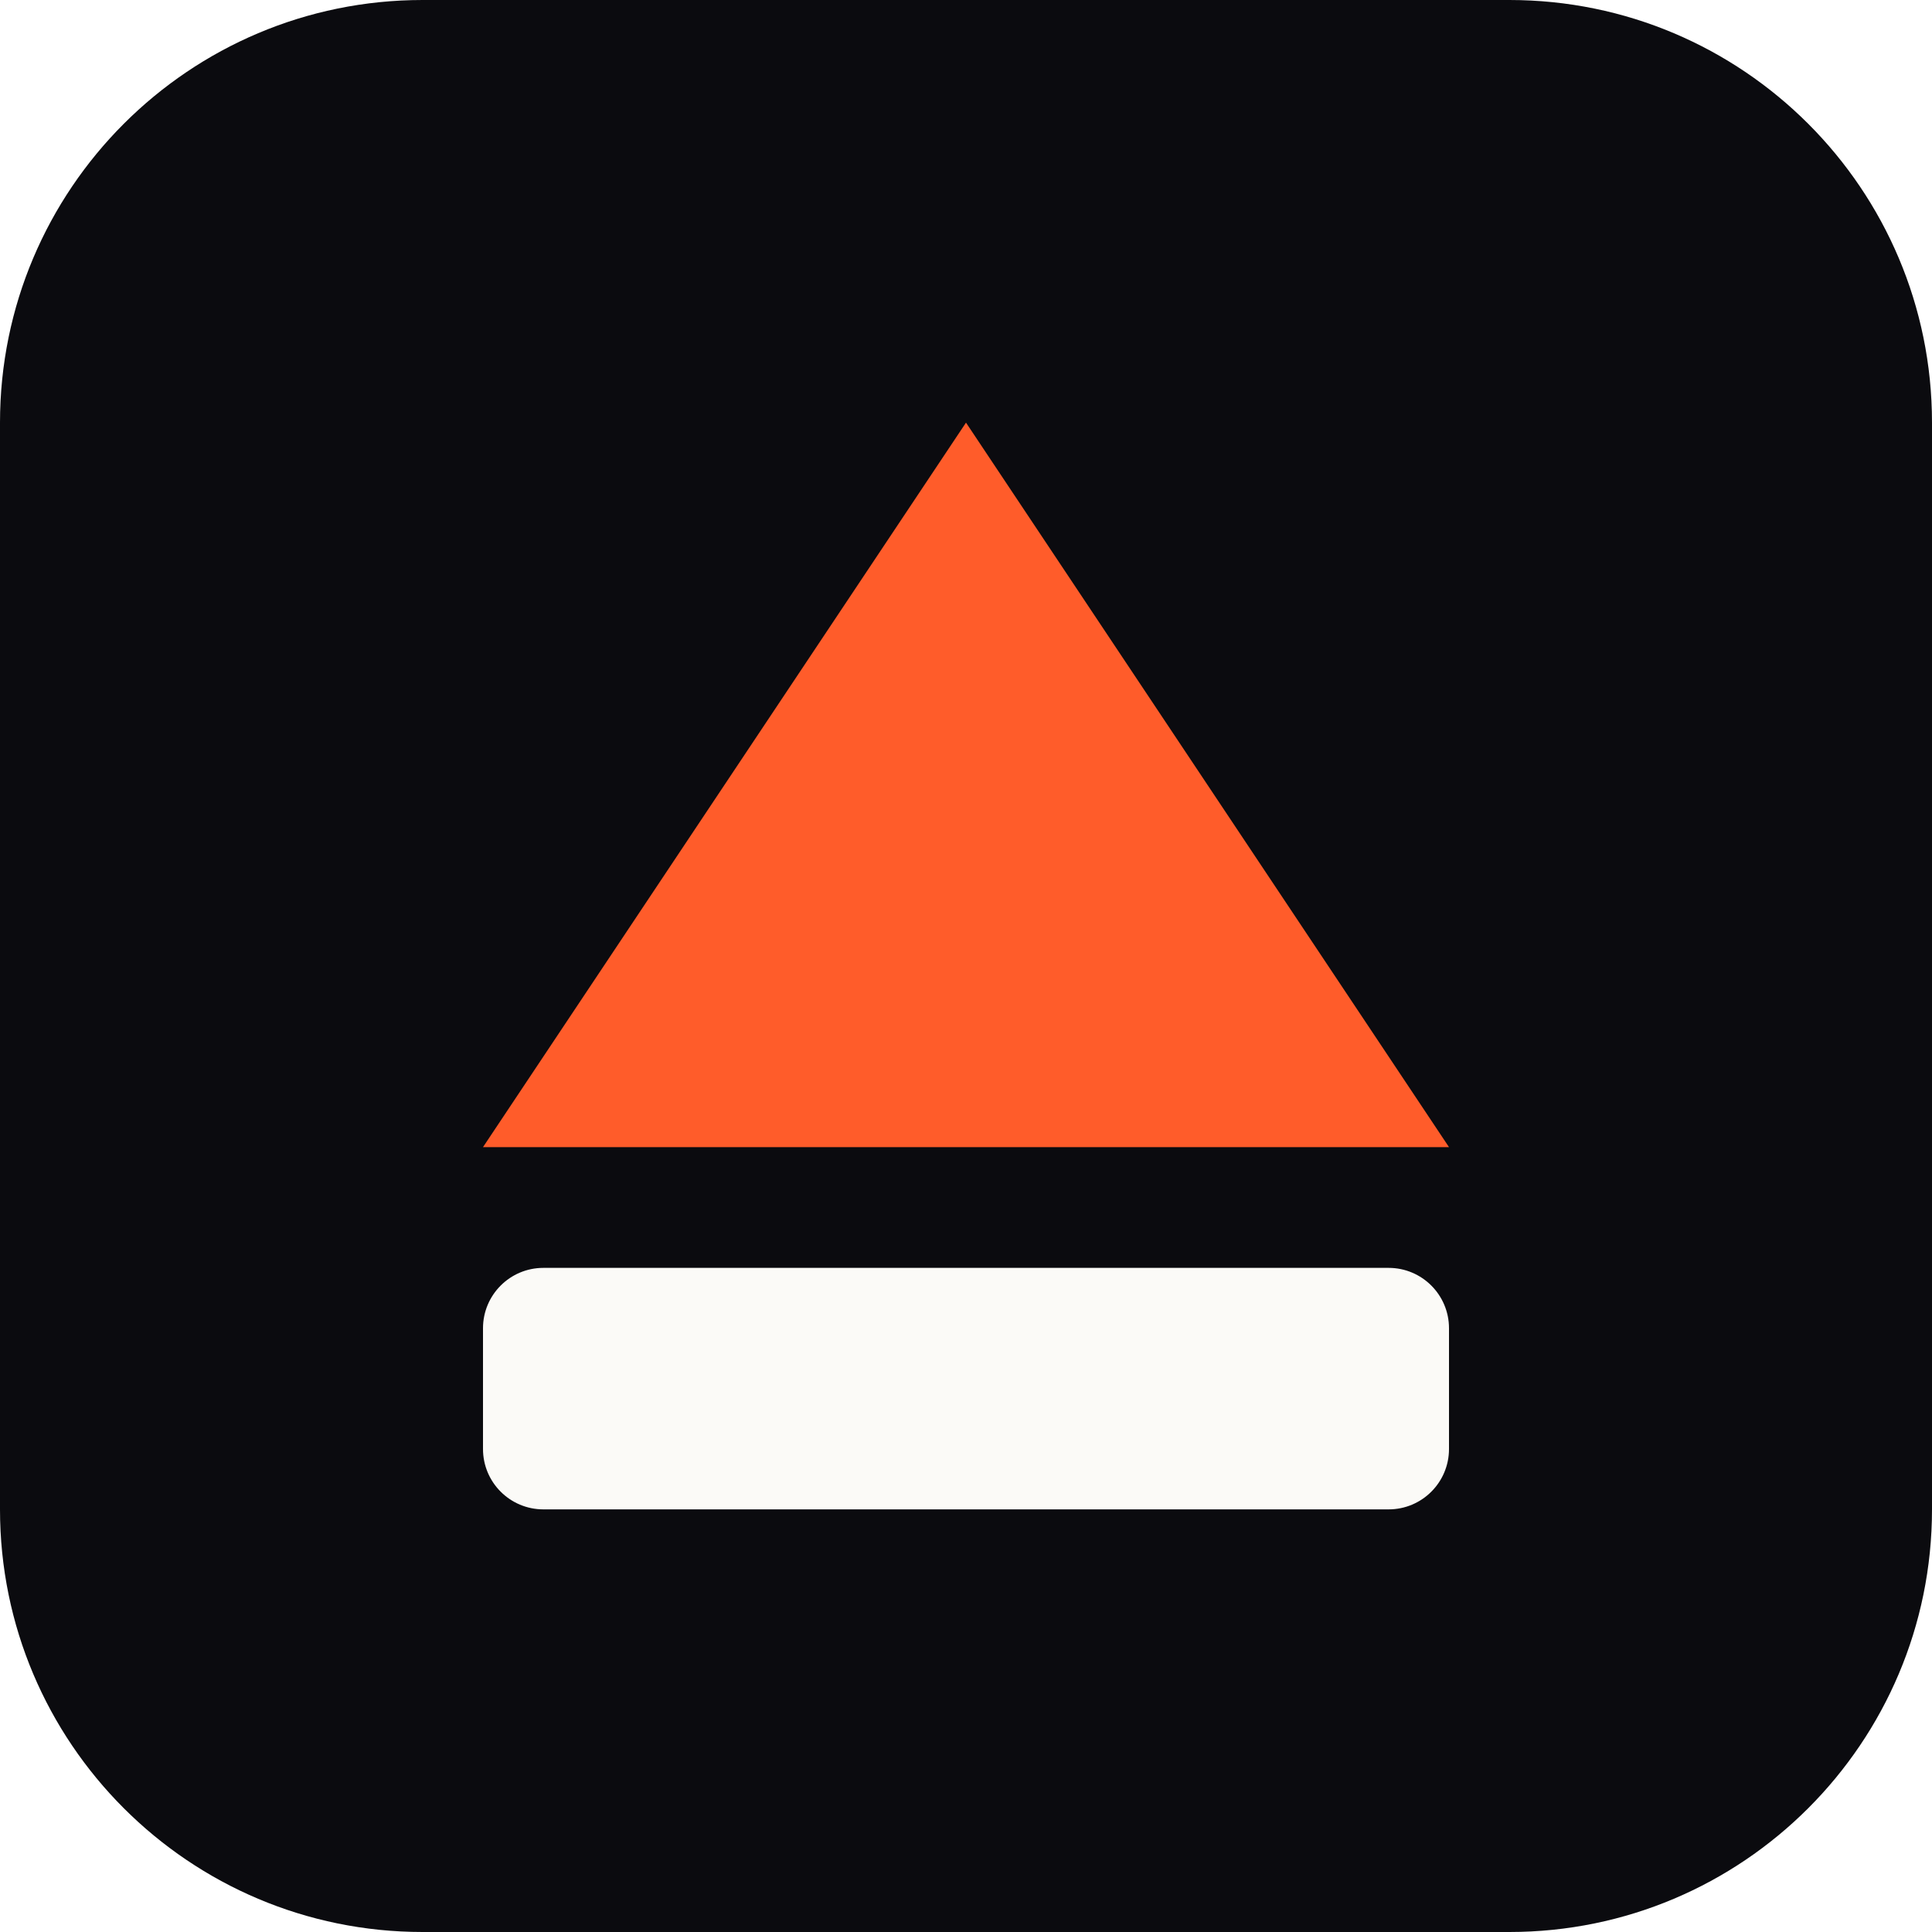
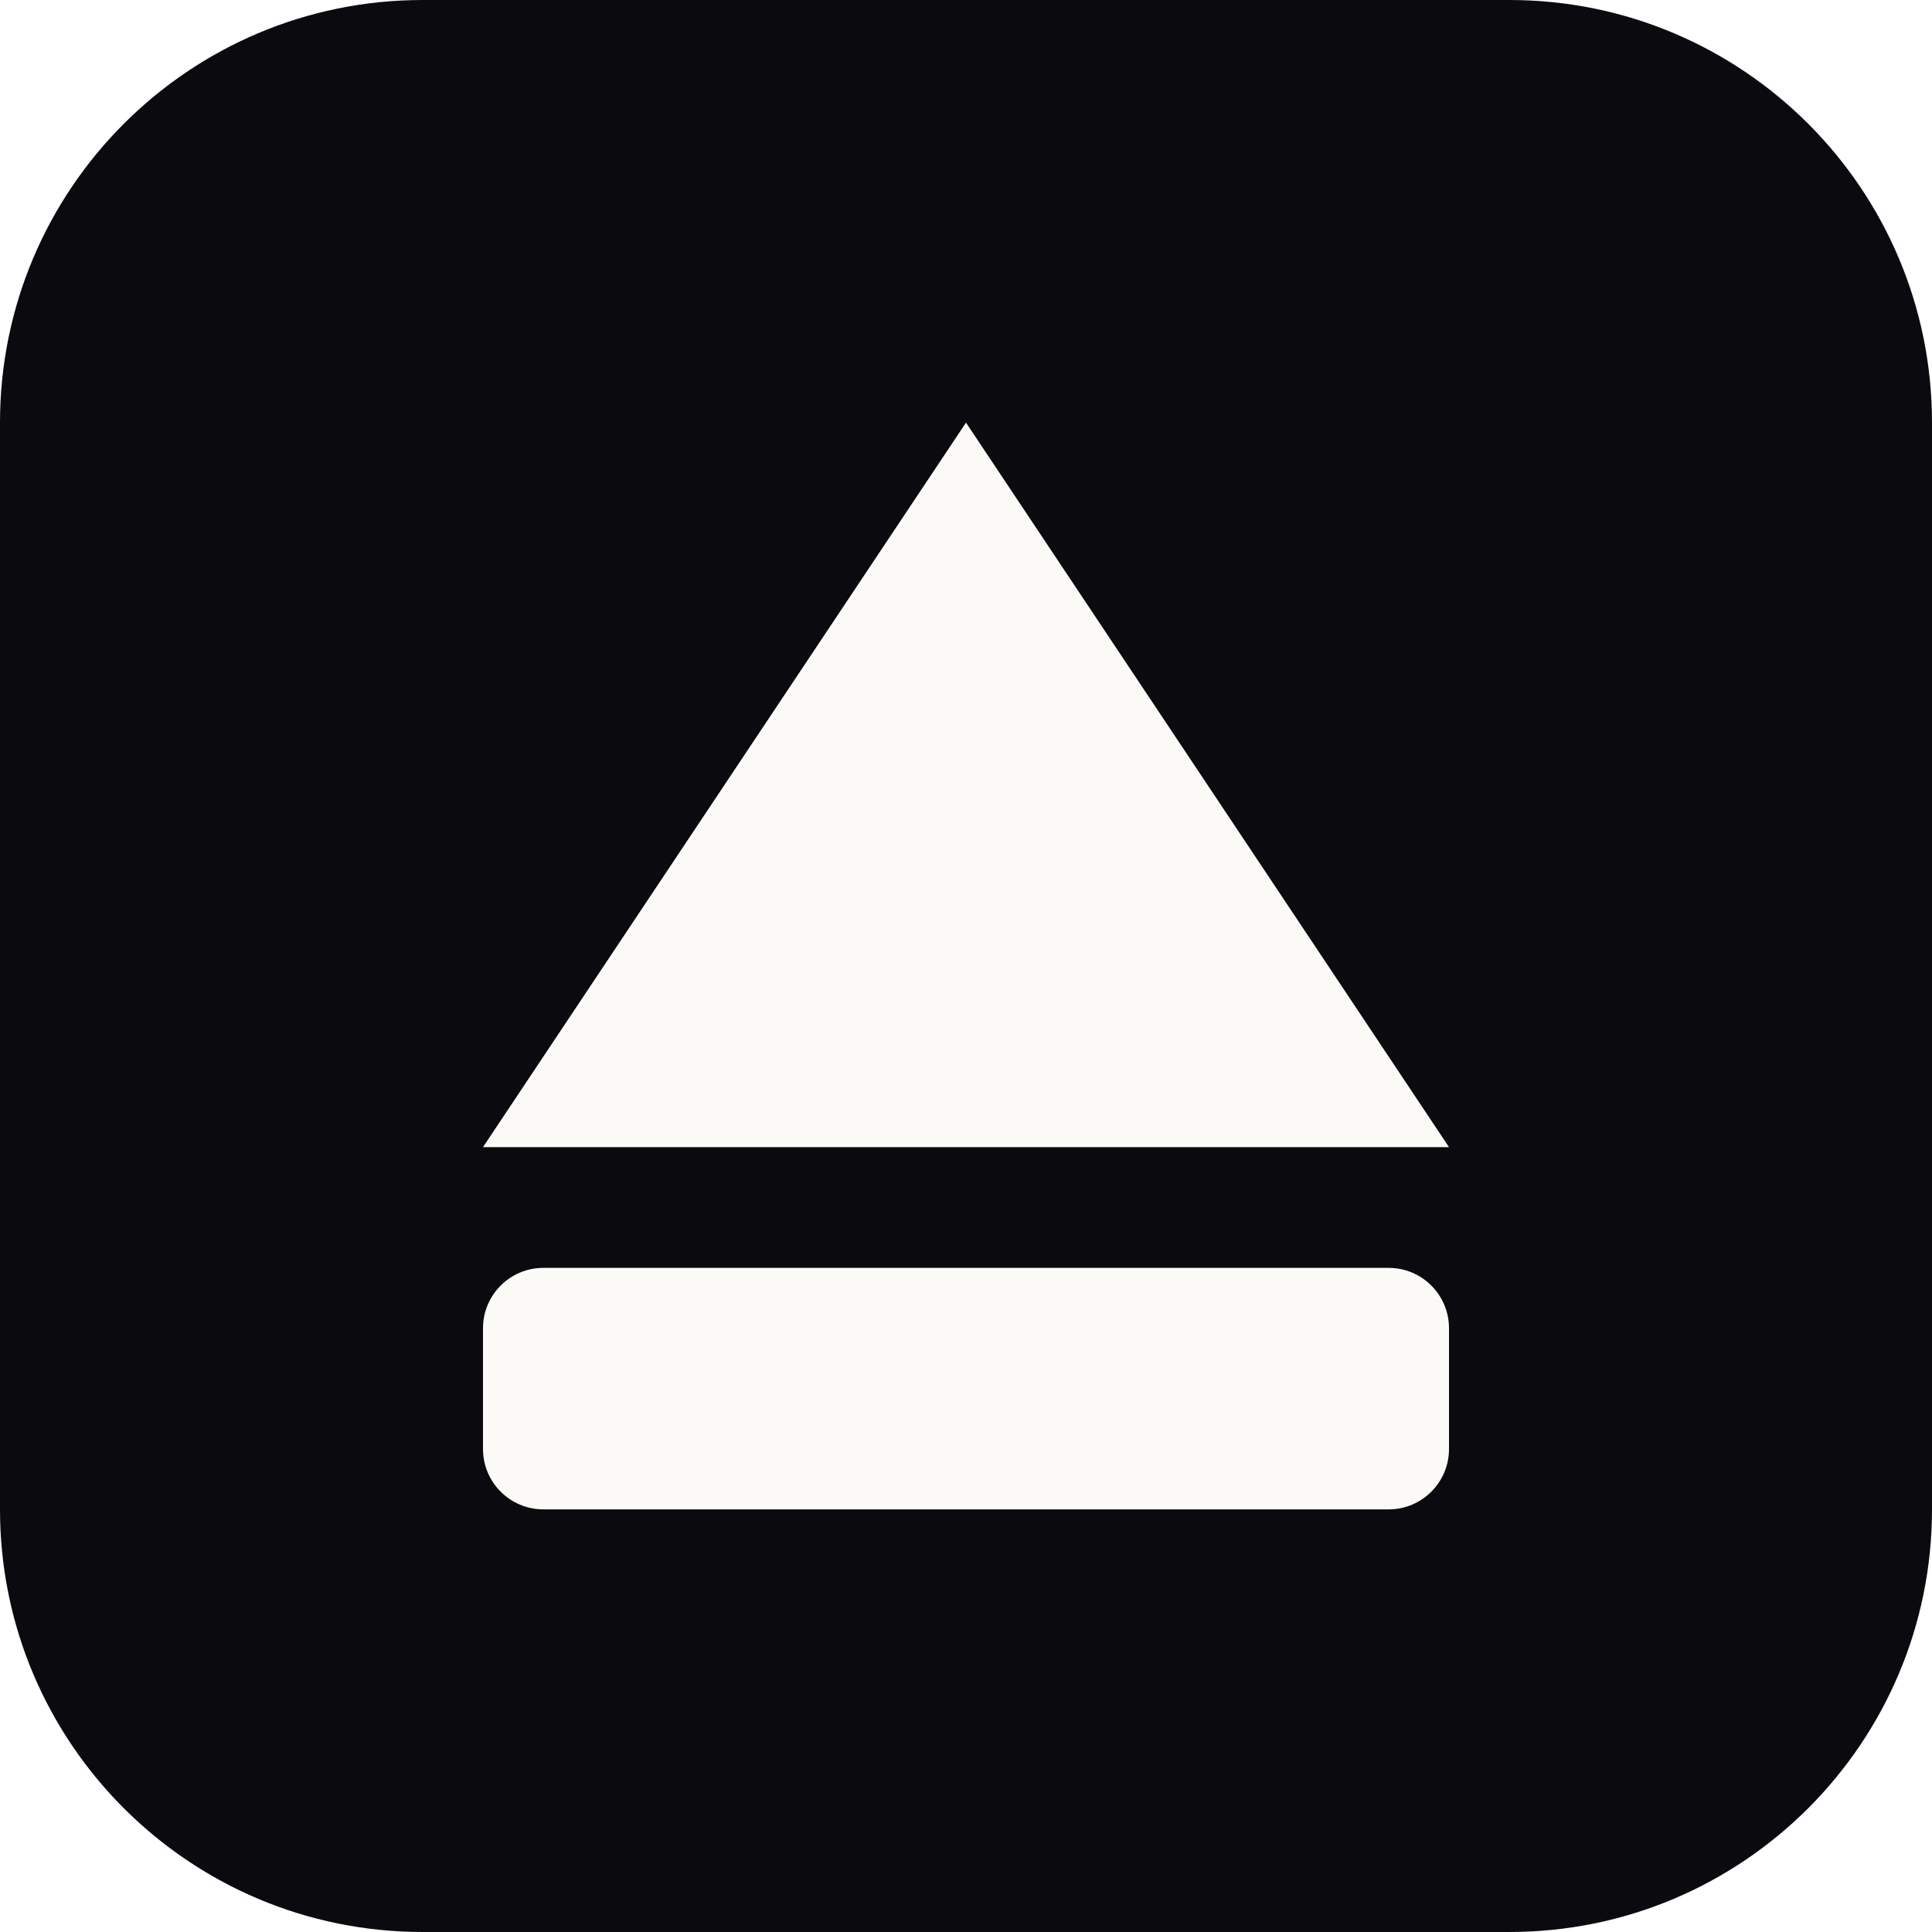
<svg xmlns="http://www.w3.org/2000/svg" viewBox="0 0 32 32">
  <rect width="32" height="32" rx="7" fill="#0B0B0F" />
-   <path d="M16 7 L24 19 H8 Z" fill="#FF5C2A" />
+   <path d="M16 7 L24 19 H8 Z" fill="#FBFAF7" />
  <rect x="8" y="21" width="16" height="4" rx="1" fill="#FBFAF7" />
</svg>
